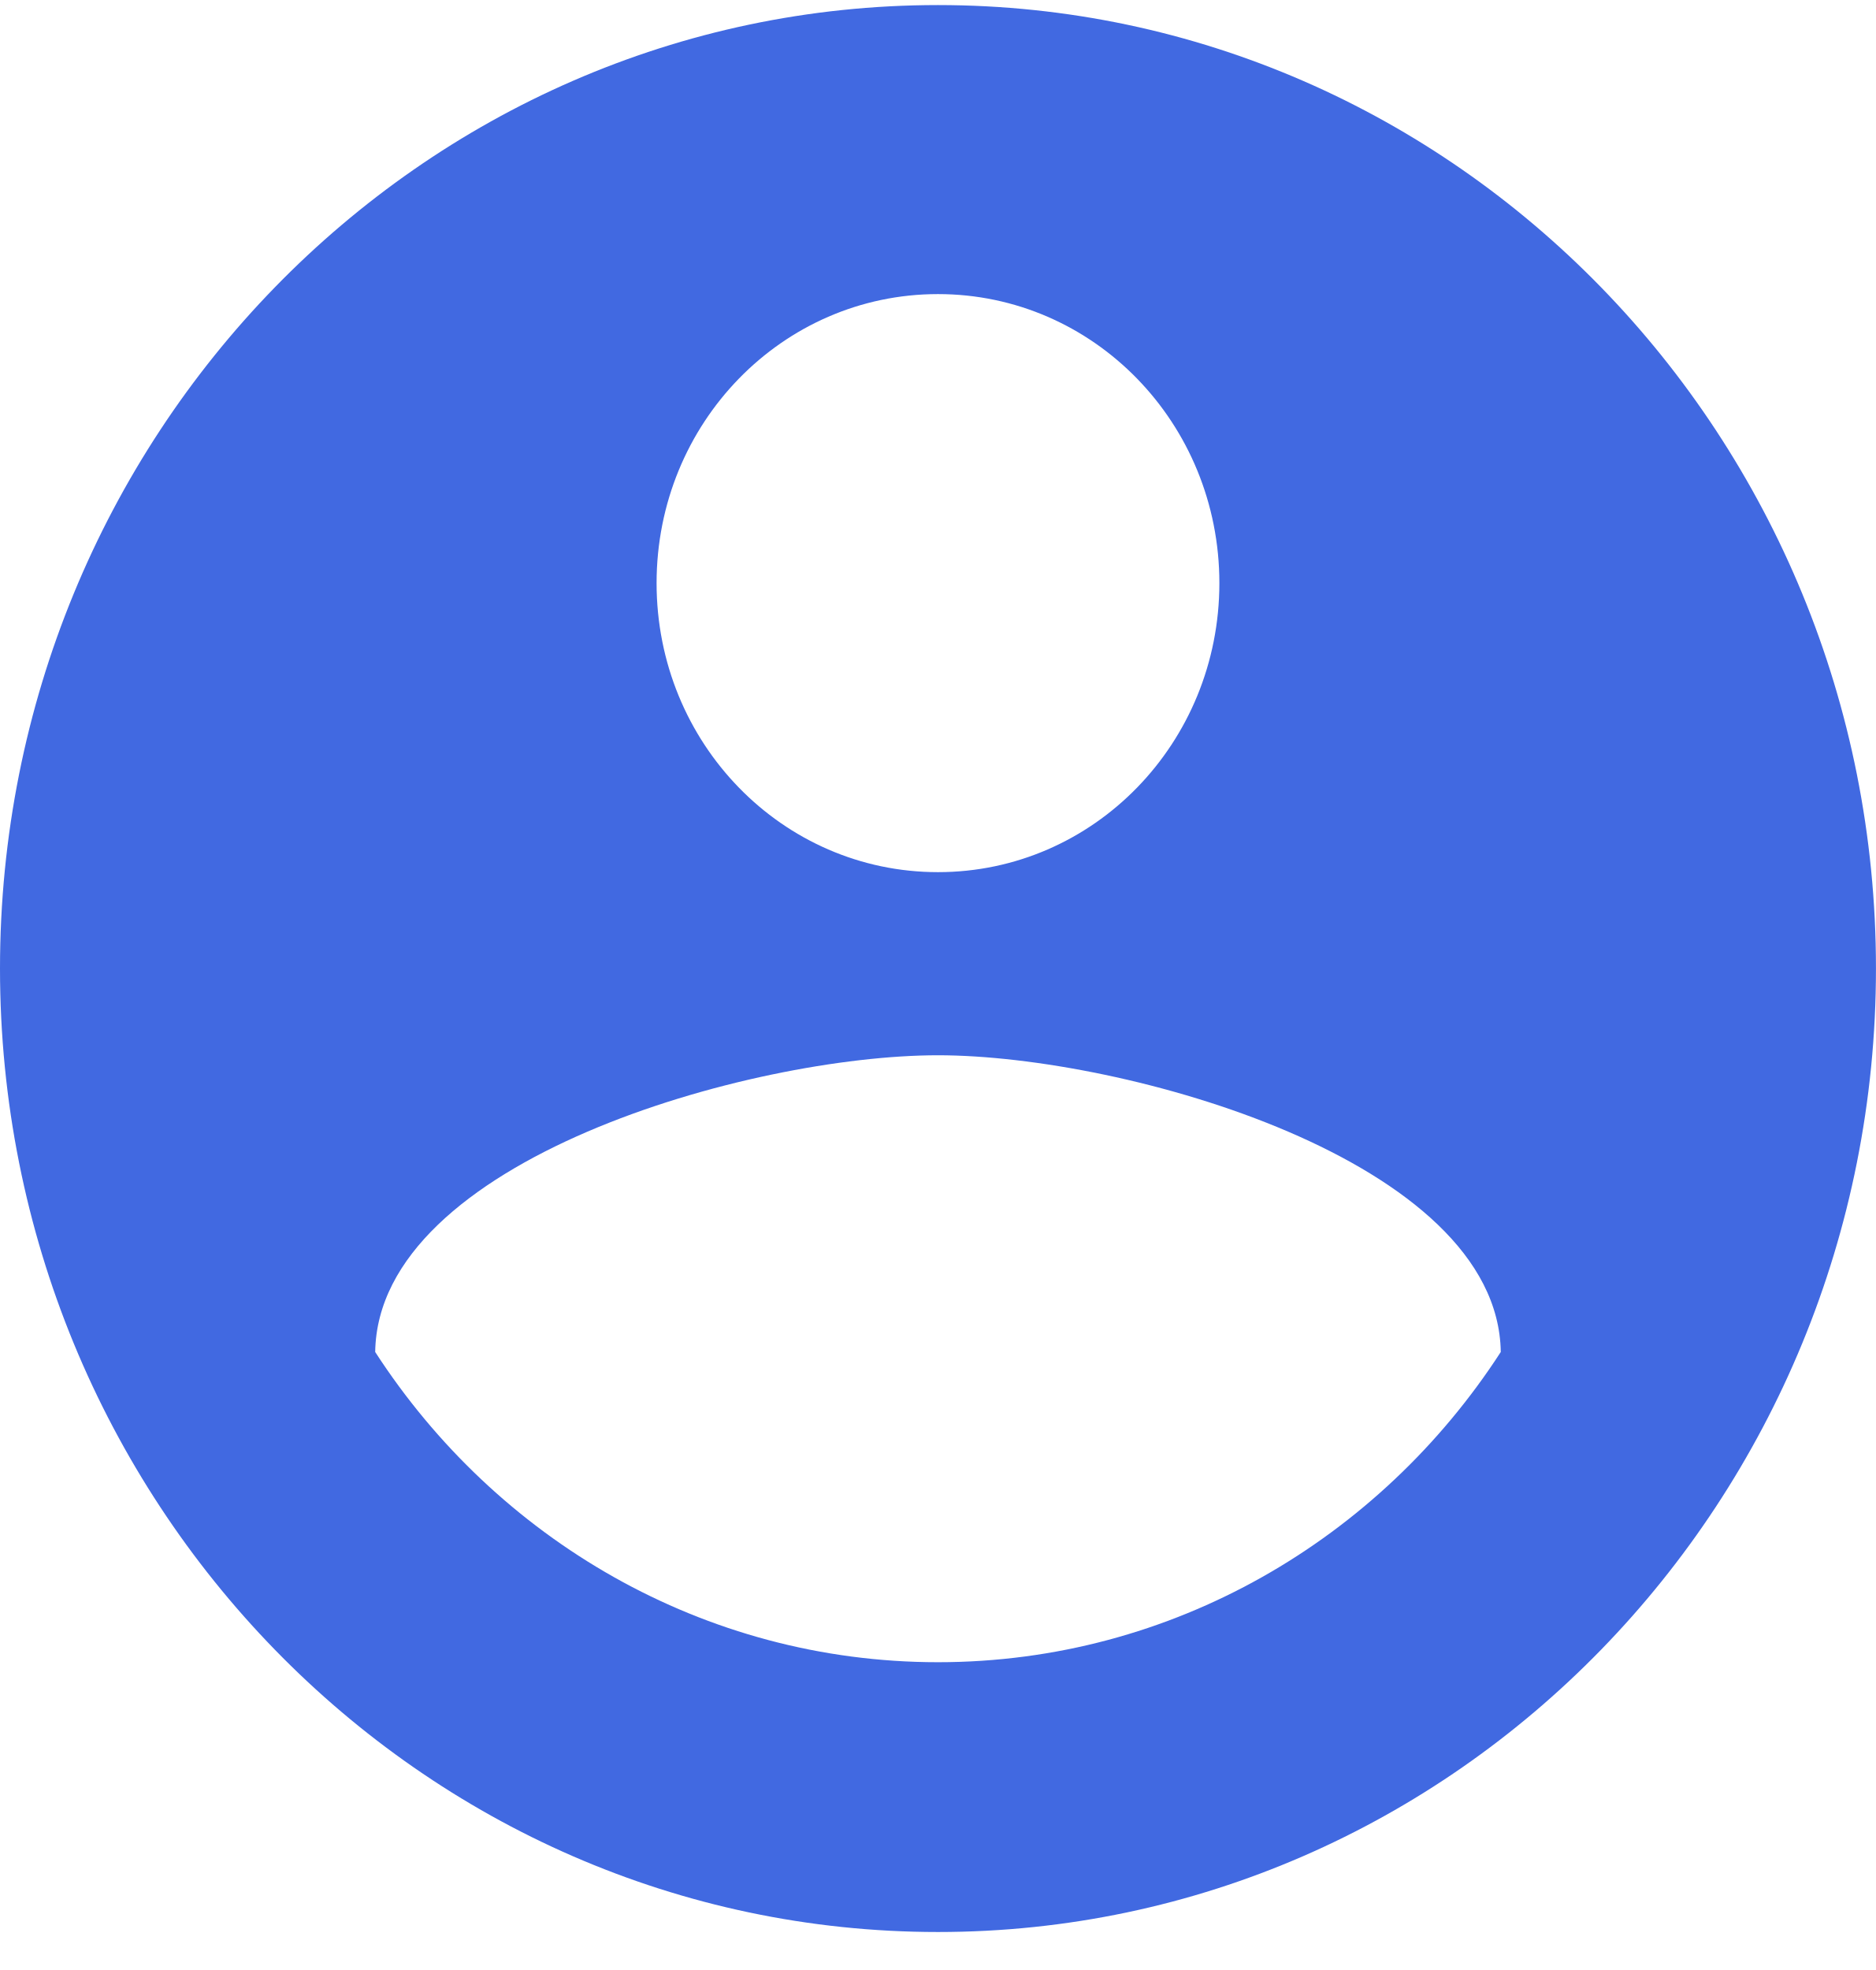
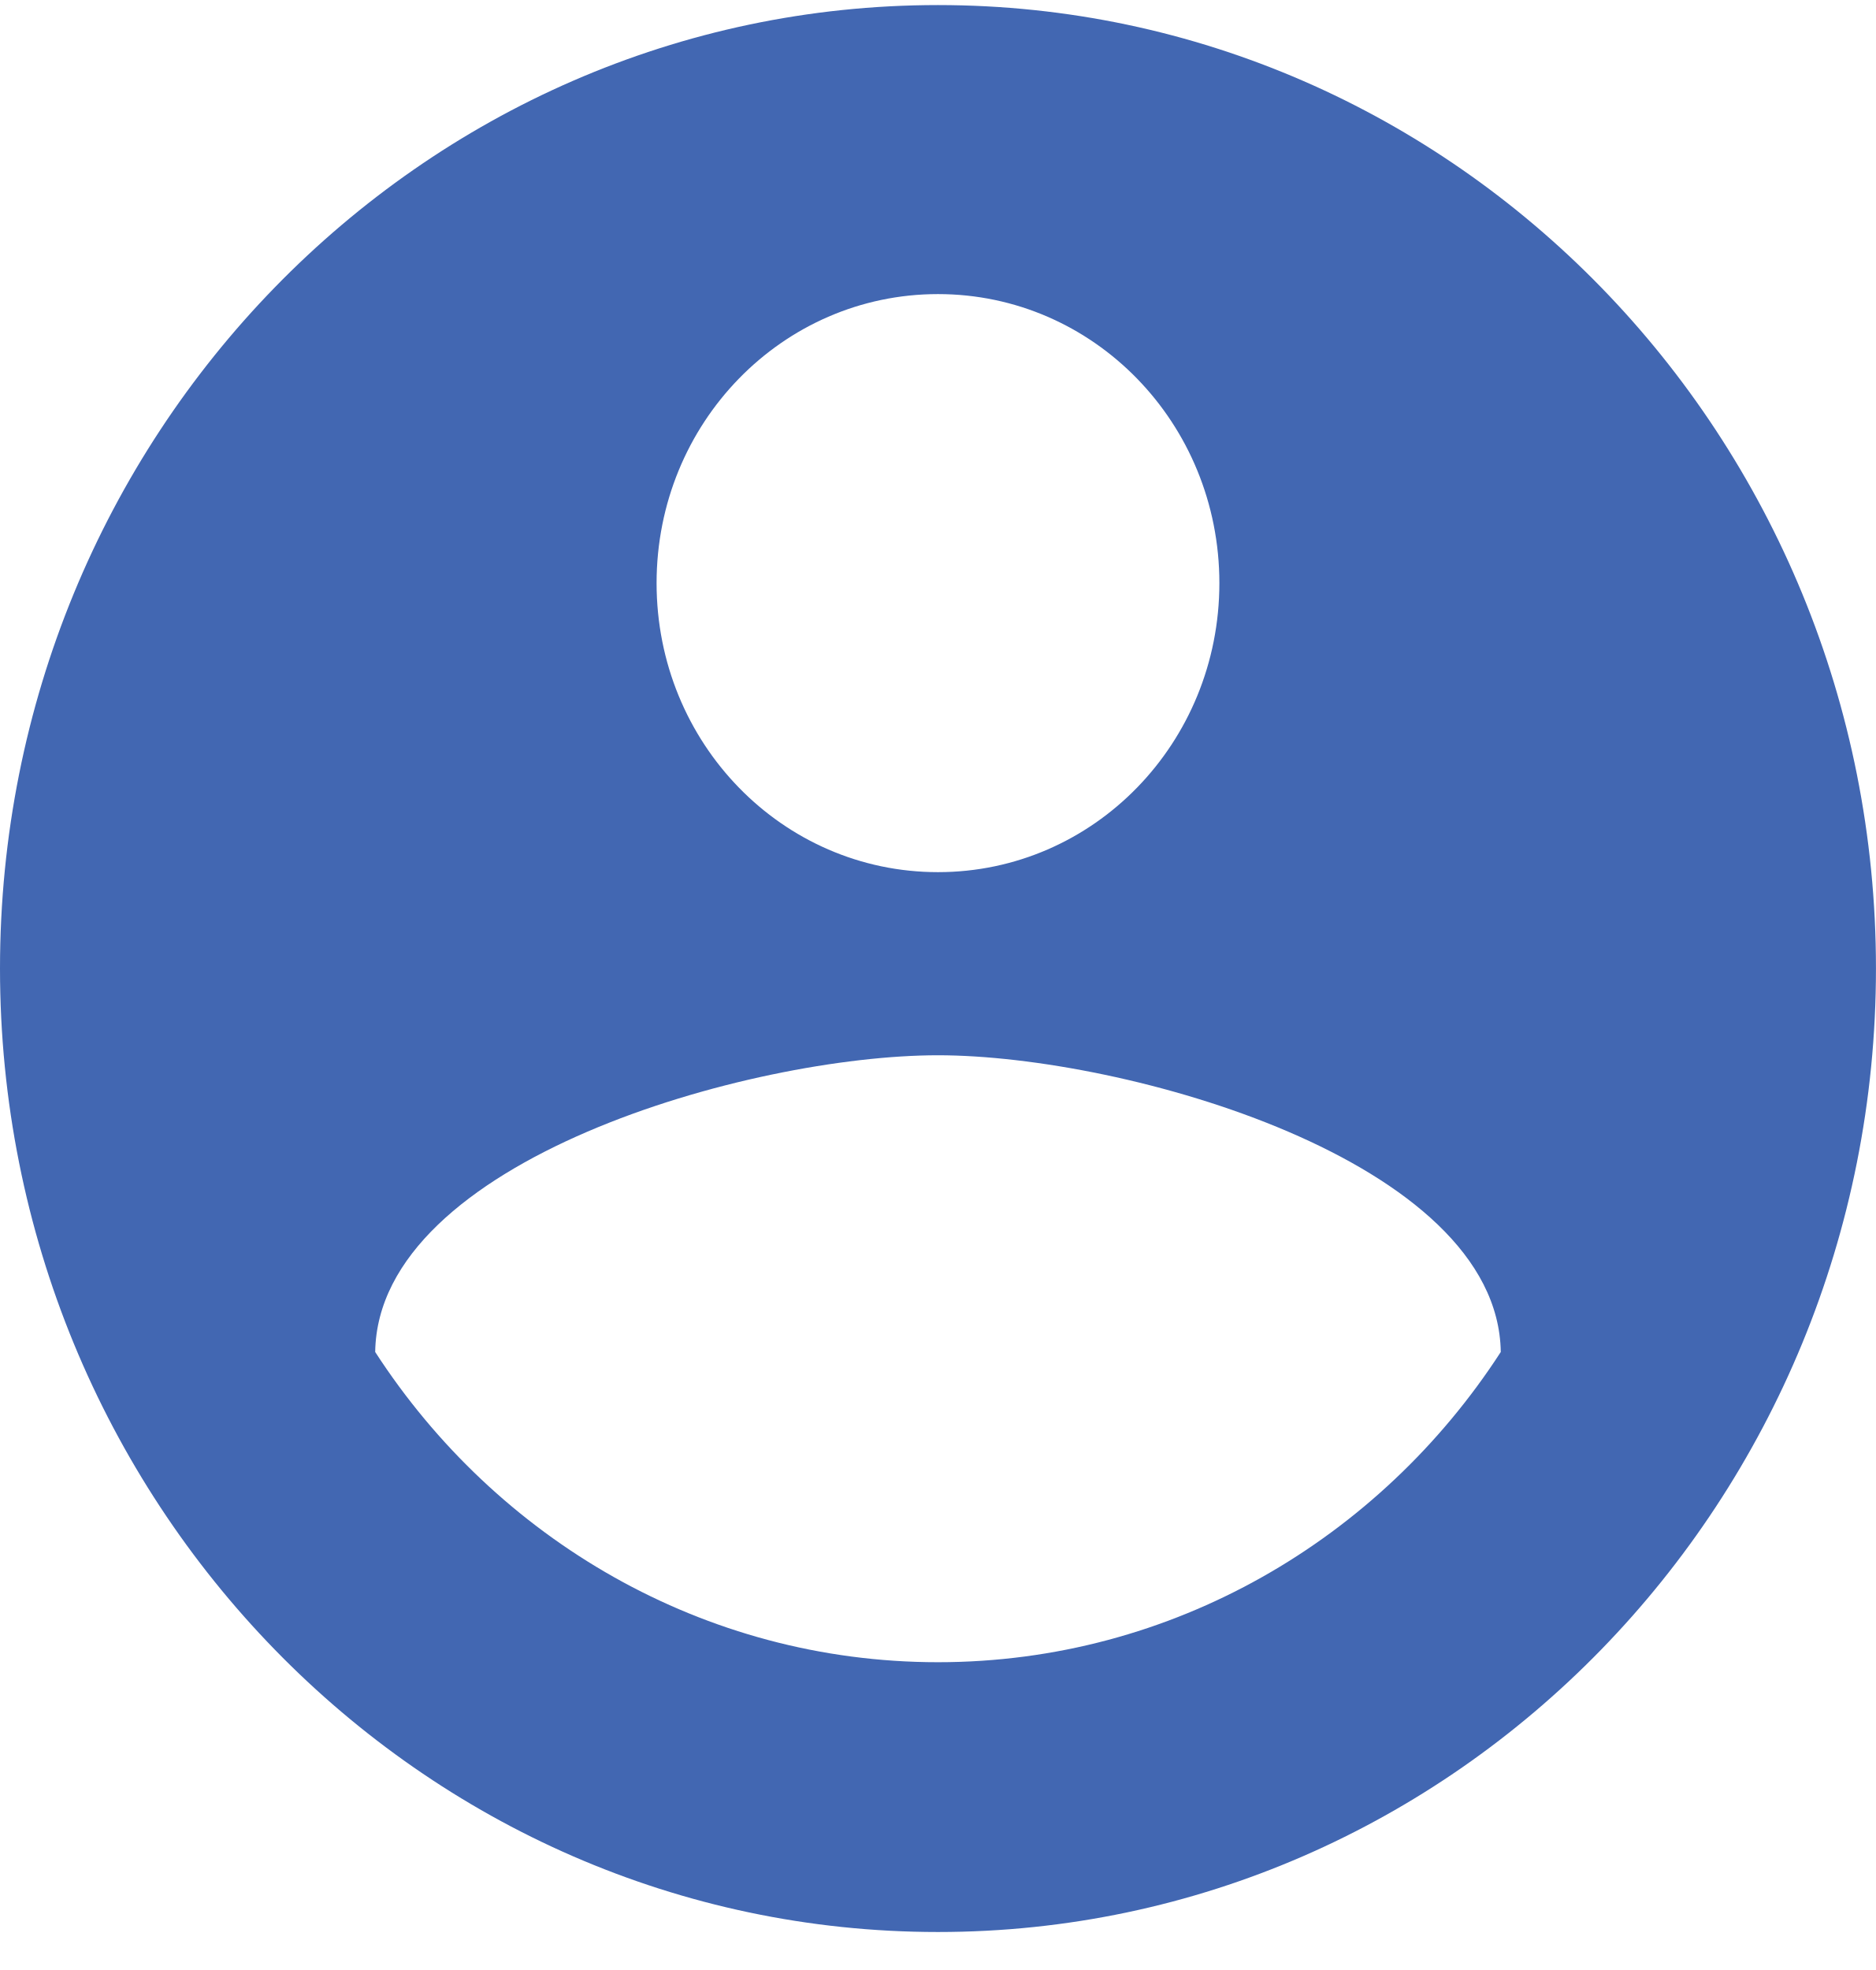
<svg xmlns="http://www.w3.org/2000/svg" width="20" height="21" viewBox="0 0 20 21" fill="none">
-   <path d="M10 0.054C4.48 0.054 0 4.655 0 10.324C0 15.993 4.48 20.595 10 20.595C15.52 20.595 20 15.993 20 10.324C20 4.655 15.52 0.054 10 0.054ZM10 3.135C11.66 3.135 13 4.511 13 6.216C13 7.921 11.66 9.297 10 9.297C8.34 9.297 7 7.921 7 6.216C7 4.511 8.34 3.135 10 3.135ZM10 17.719C7.5 17.719 5.29 16.404 4 14.412C4.03 12.368 8 11.249 10 11.249C11.99 11.249 15.97 12.368 16 14.412C14.71 16.404 12.5 17.719 10 17.719Z" fill="#4169E1" />
+   <path d="M10 0.054C4.48 0.054 0 4.655 0 10.324C0 15.993 4.48 20.595 10 20.595C15.52 20.595 20 15.993 20 10.324C20 4.655 15.52 0.054 10 0.054ZM10 3.135C11.66 3.135 13 4.511 13 6.216C13 7.921 11.66 9.297 10 9.297C8.34 9.297 7 7.921 7 6.216C7 4.511 8.34 3.135 10 3.135ZM10 17.719C7.5 17.719 5.29 16.404 4 14.412C4.03 12.368 8 11.249 10 11.249C11.99 11.249 15.97 12.368 16 14.412C14.71 16.404 12.5 17.719 10 17.719Z" fill="#4267B2" />
</svg>
